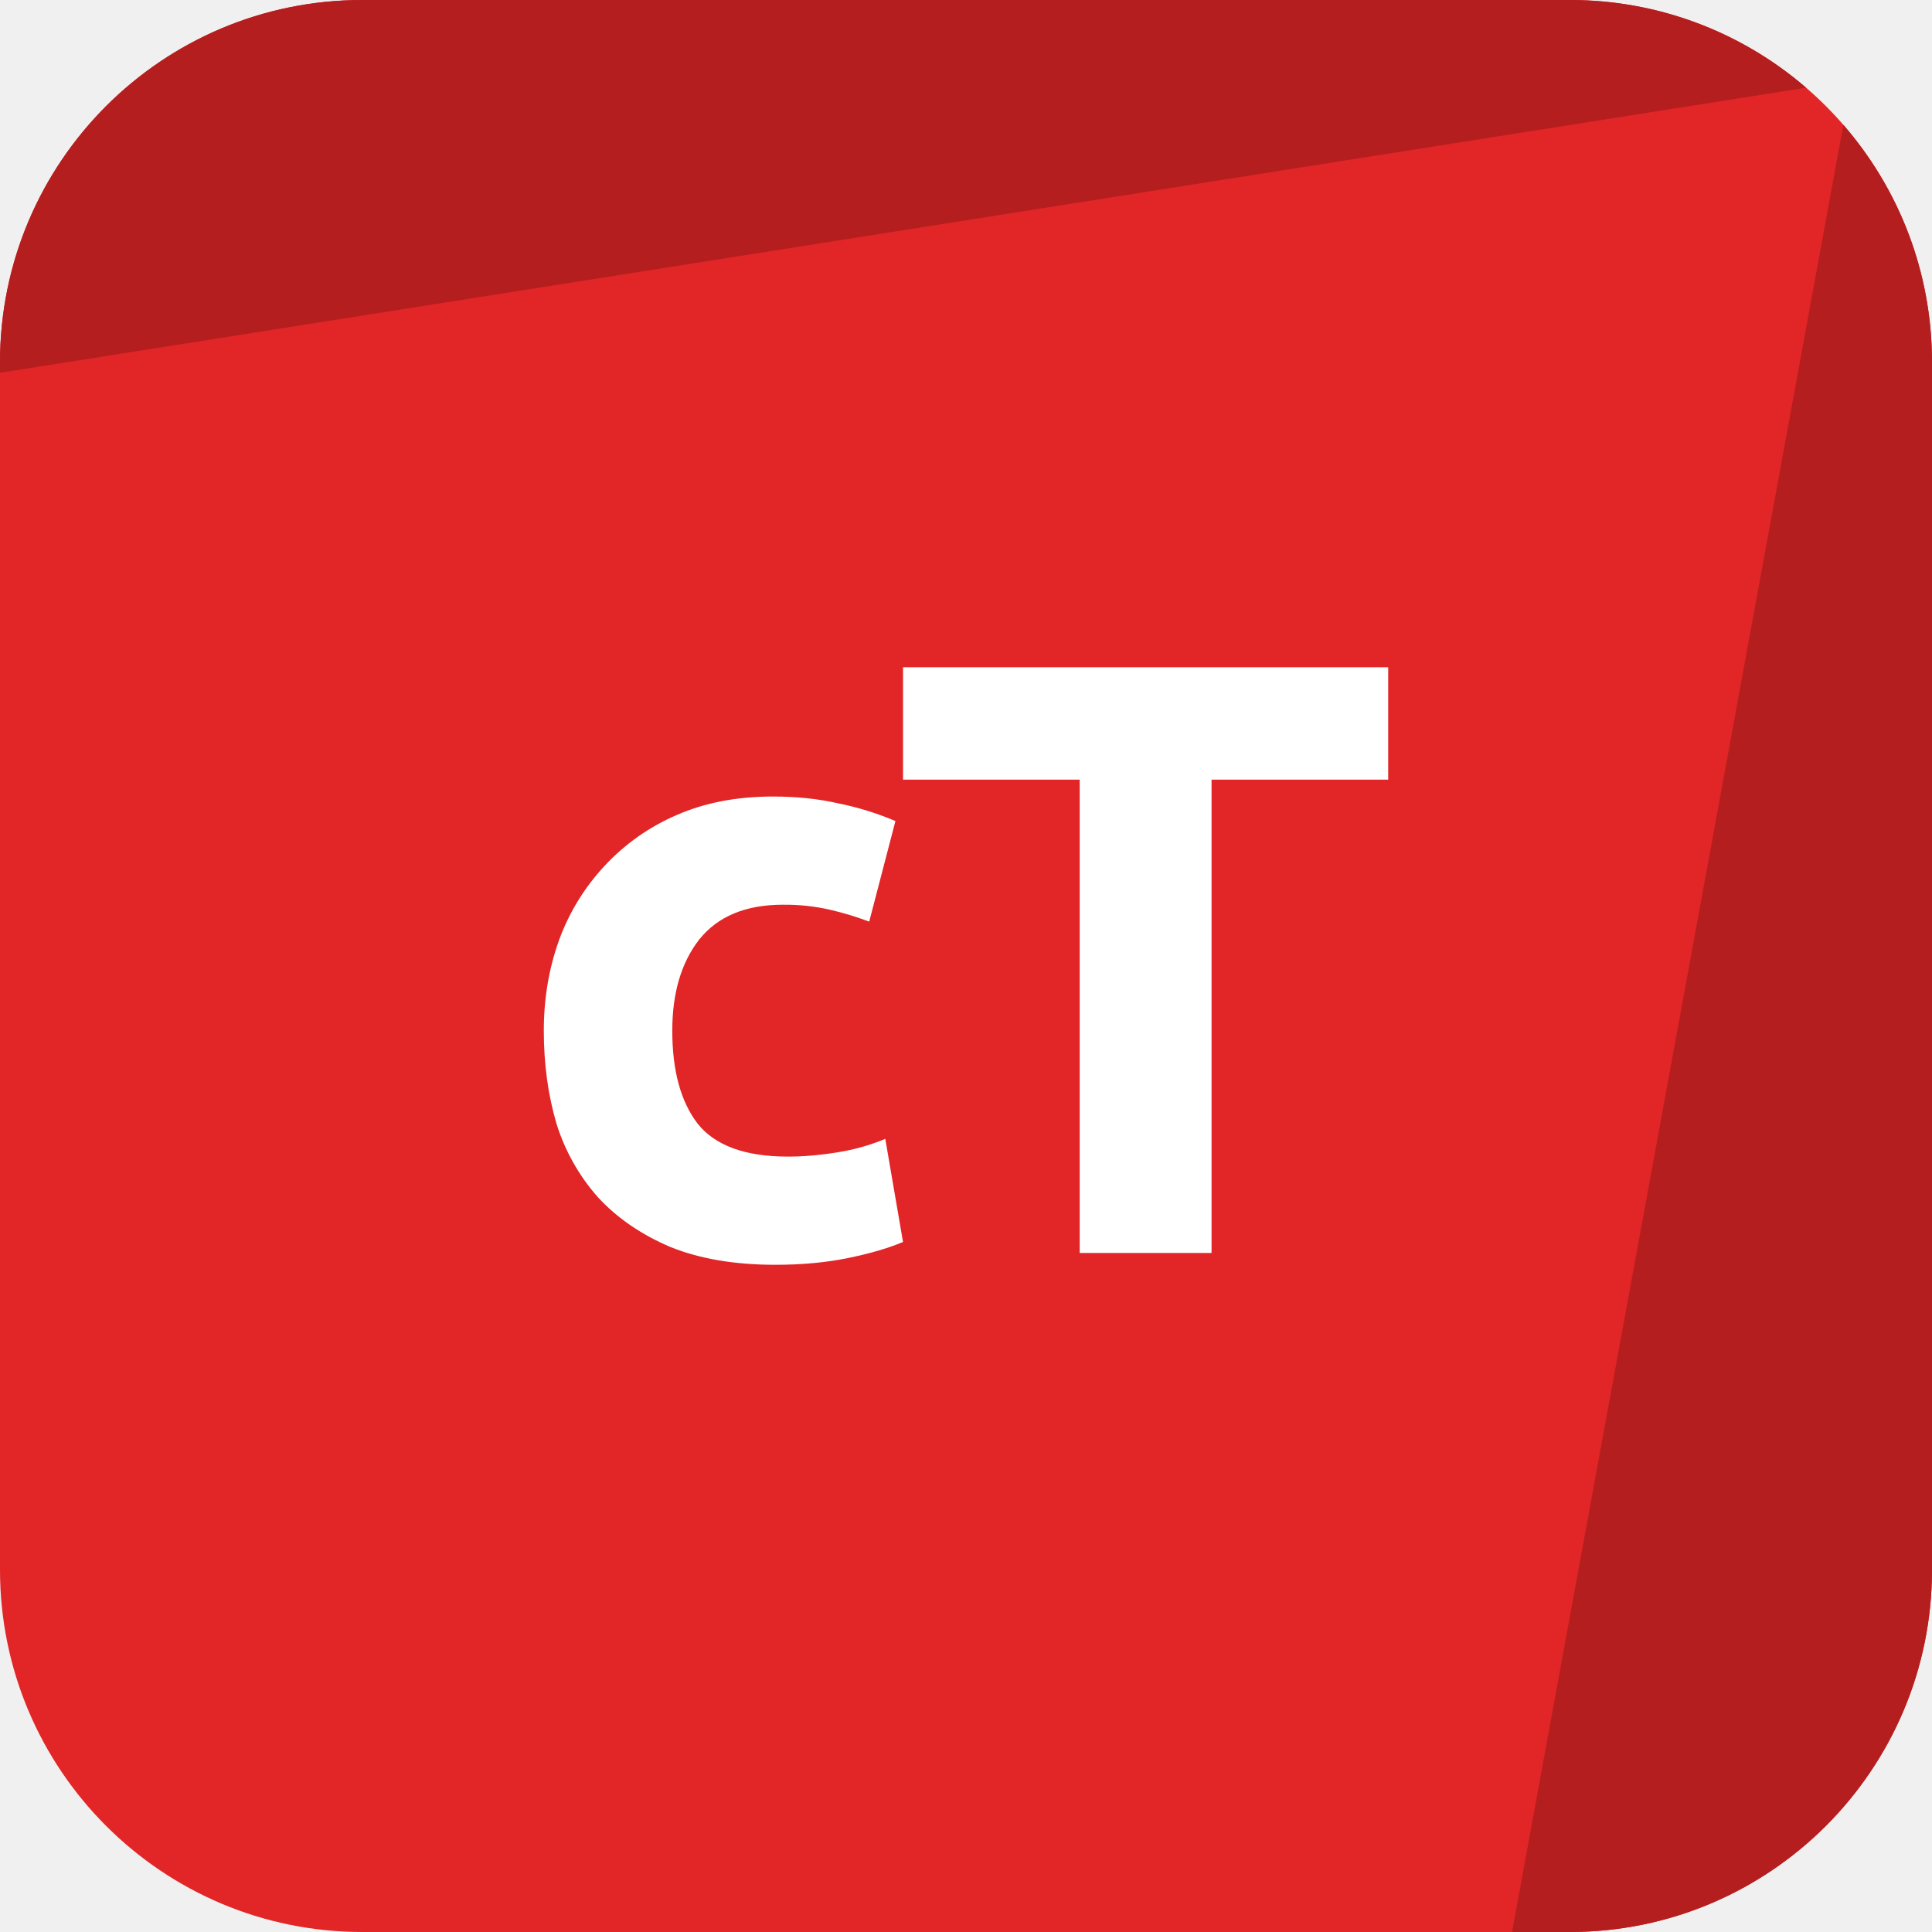
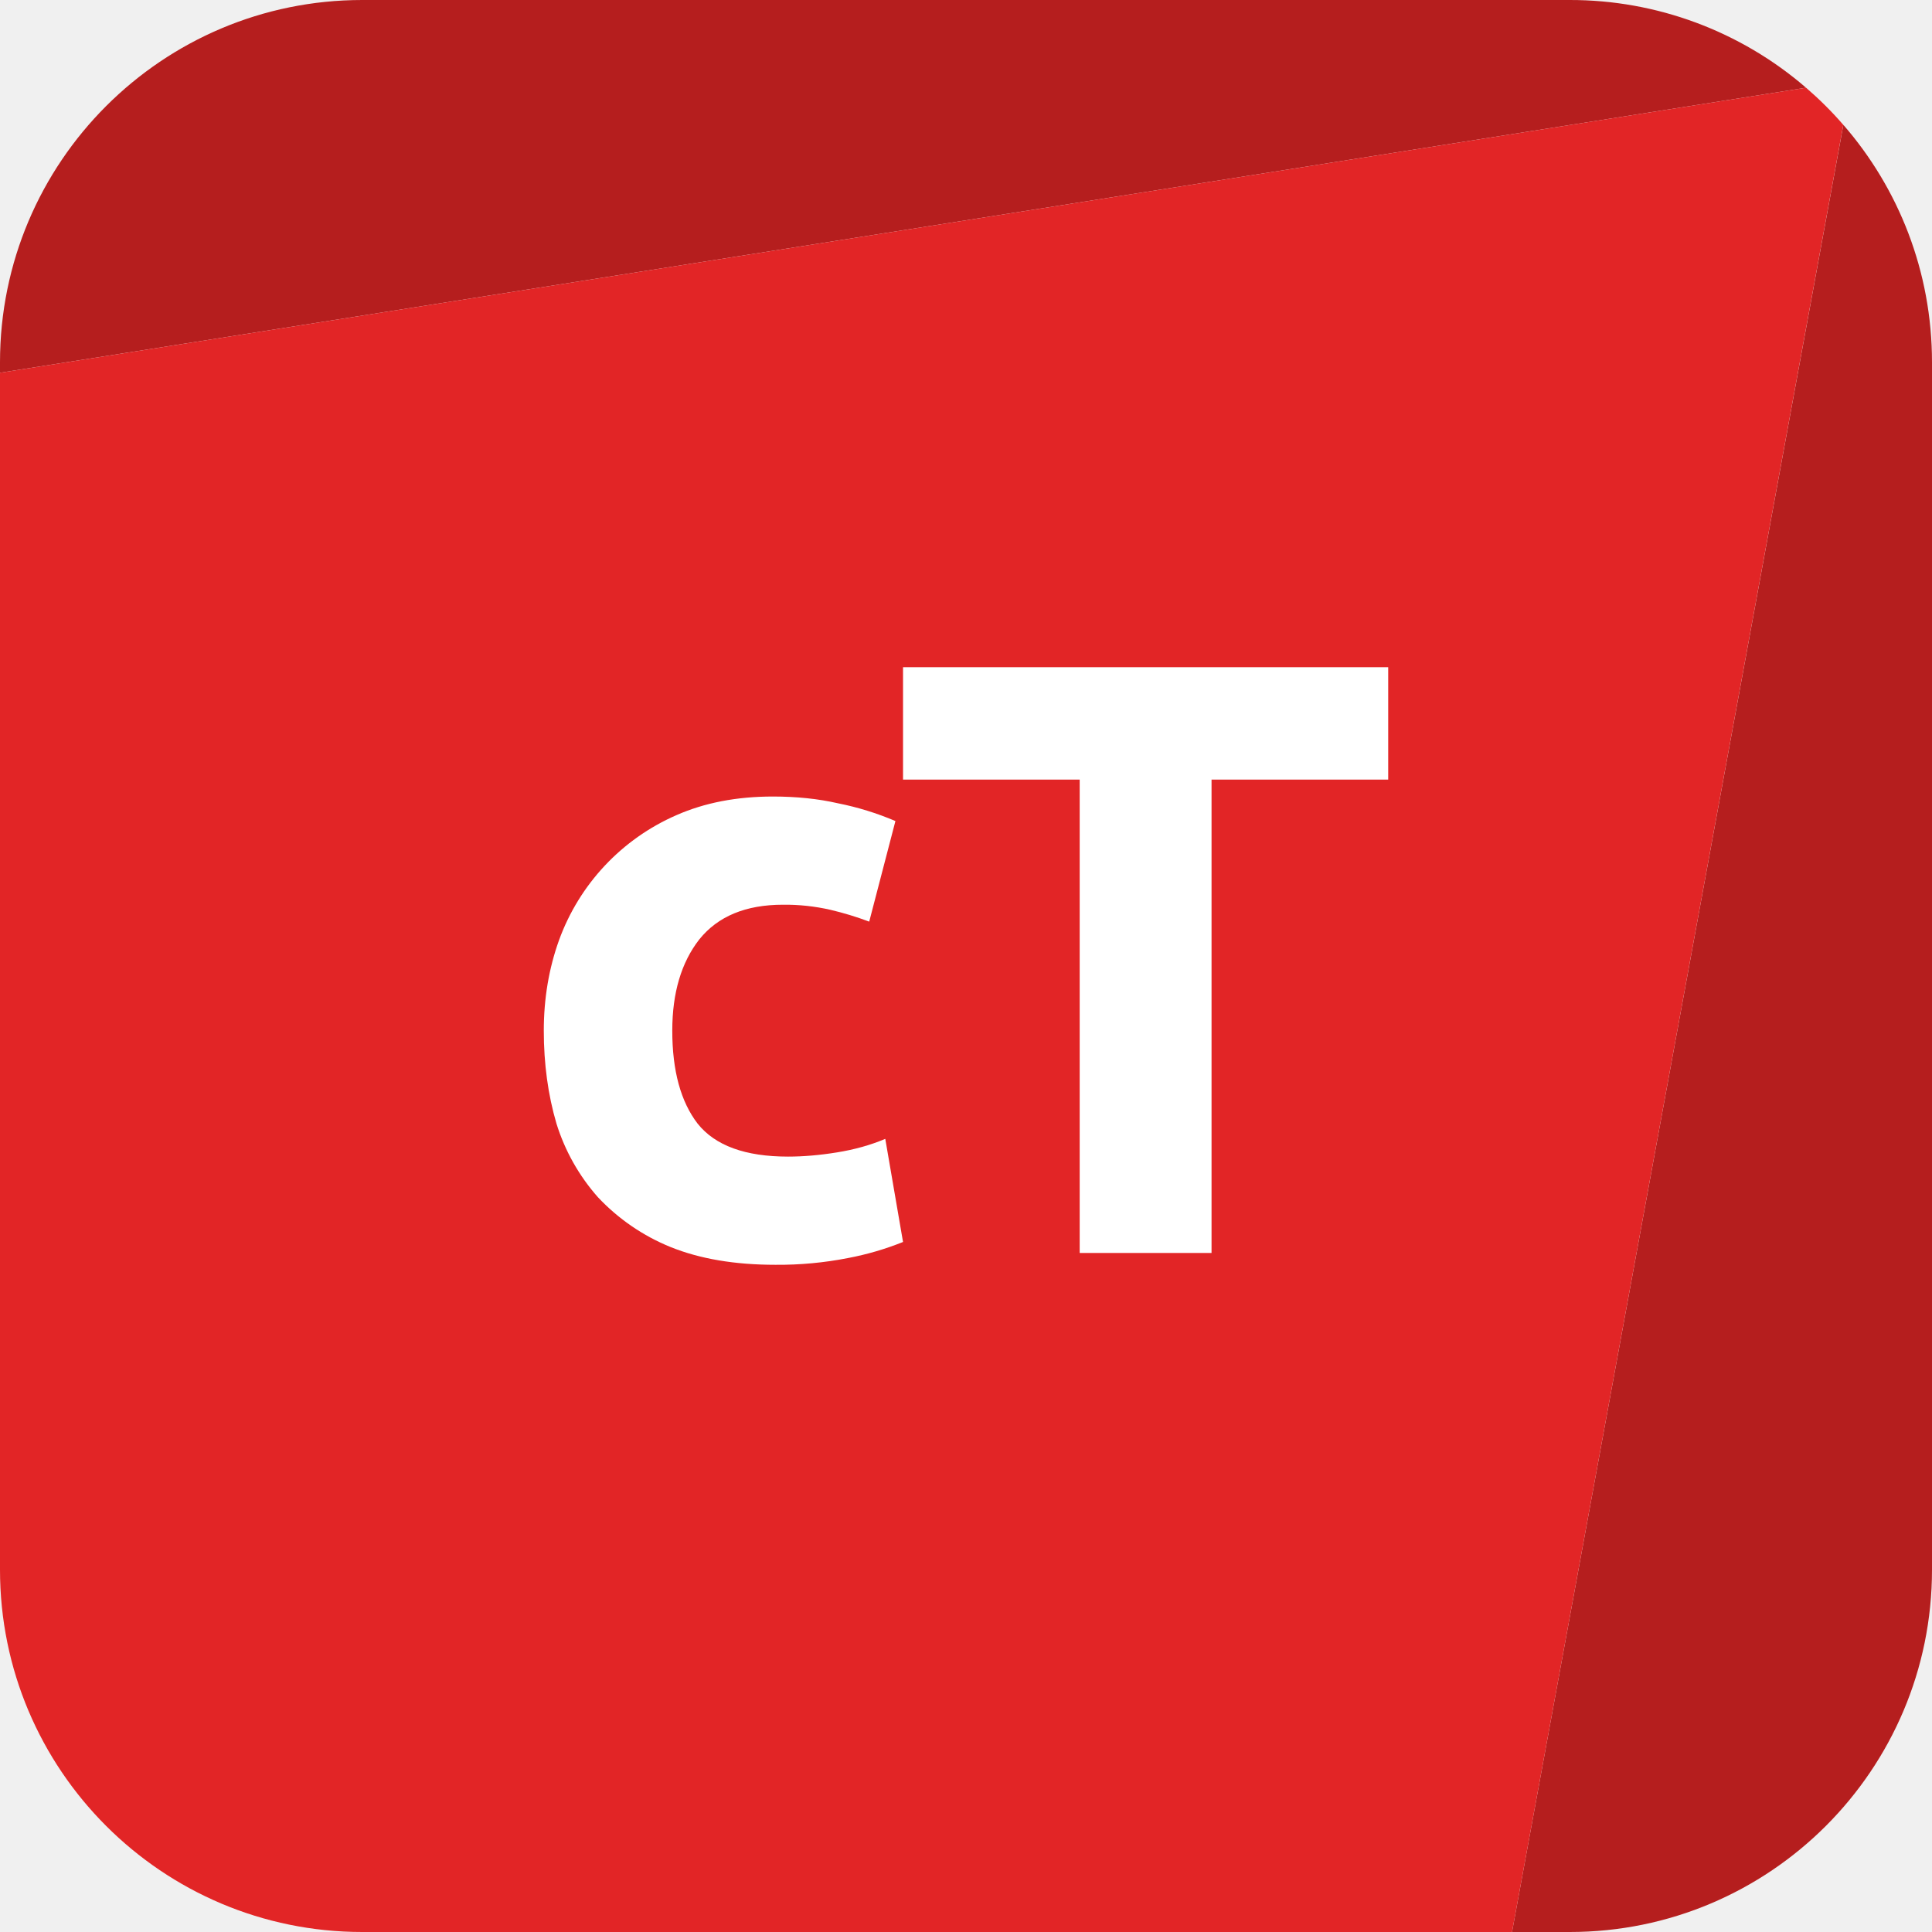
- <svg xmlns="http://www.w3.org/2000/svg" width="72" height="72" fill="none">
-   <path fill="#E22526" d="M0 13.5C0 6.044 6.044 0 13.5 0h45C65.956 0 72 6.044 72 13.5v45C72 65.956 65.956 72 58.5 72h-45C6.044 72 0 65.956 0 58.5v-45Z" />
-   <path fill="#B51E1E" d="M13.5 0C6.044 0 0 6.044 0 13.5v.392L67.308 3.268A13.447 13.447 0 0 0 58.5 0h-45Zm55.197 4.652L56.35 72h2.15C65.956 72 72 65.956 72 58.5v-45c0-3.384-1.246-6.478-3.303-8.848Z" />
-   <path fill="#fff" d="M20.266 38.41c0-1.197.189-2.32.567-3.37a8.09 8.09 0 0 1 1.7-2.773 7.933 7.933 0 0 1 2.678-1.89c1.05-.462 2.247-.693 3.591-.693.882 0 1.69.084 2.426.252a10.99 10.99 0 0 1 2.142.662l-.977 3.748a11.83 11.83 0 0 0-1.449-.44 7.573 7.573 0 0 0-1.764-.19c-1.386 0-2.425.43-3.118 1.292-.672.86-1.008 1.995-1.008 3.402 0 1.49.315 2.646.945 3.465.65.819 1.774 1.228 3.37 1.228.567 0 1.176-.052 1.827-.157a7.767 7.767 0 0 0 1.796-.504l.661 3.843c-.546.23-1.228.43-2.047.598-.82.168-1.722.252-2.71.252-1.511 0-2.813-.22-3.905-.661-1.092-.462-1.995-1.082-2.71-1.859a7.492 7.492 0 0 1-1.543-2.74c-.315-1.071-.472-2.226-.472-3.465Zm31.468-13.545v4.19h-6.583v17.64h-4.914v-17.64h-6.584v-4.19h18.081Z" />
+ <svg xmlns="http://www.w3.org/2000/svg" fill="none" viewBox="0 0 32 32">
+   <path fill="#B51E1E" d="M6 0a6 6 0 0 0-6 6v.174l29.914-4.721A5.977 5.977 0 0 0 26 0H6zm24.532 2.068L25.044 32H26a6 6 0 0 0 6-6V6c0-1.504-.554-2.88-1.468-3.932z" />
+   <path fill="#E22526" fill-rule="evenodd" d="M25.044 32H6a6 6 0 0 1-6-6V6.174l29.914-4.721c.22.19.427.395.617.615L25.044 32z" clip-rule="evenodd" />
+   <path fill="#fff" d="M9.007 17.071c0-.532.084-1.031.252-1.498a3.596 3.596 0 0 1 1.946-2.072c.466-.205.998-.308 1.596-.308.392 0 .751.037 1.078.112.327.065.644.163.952.294l-.434 1.666a5.27 5.27 0 0 0-.644-.196 3.366 3.366 0 0 0-.784-.084c-.616 0-1.078.191-1.386.574-.299.383-.448.887-.448 1.512 0 .663.14 1.176.42 1.54.29.364.789.546 1.498.546.252 0 .522-.023.812-.07.29-.047.555-.121.798-.224l.294 1.708a4.887 4.887 0 0 1-.91.266 6 6 0 0 1-1.204.112c-.672 0-1.25-.098-1.736-.294a3.411 3.411 0 0 1-1.204-.826 3.329 3.329 0 0 1-.686-1.218c-.14-.476-.21-.99-.21-1.54zm13.986-6.02v1.862h-2.926v7.84h-2.184v-7.84h-2.926v-1.862h8.036z" />
</svg>
